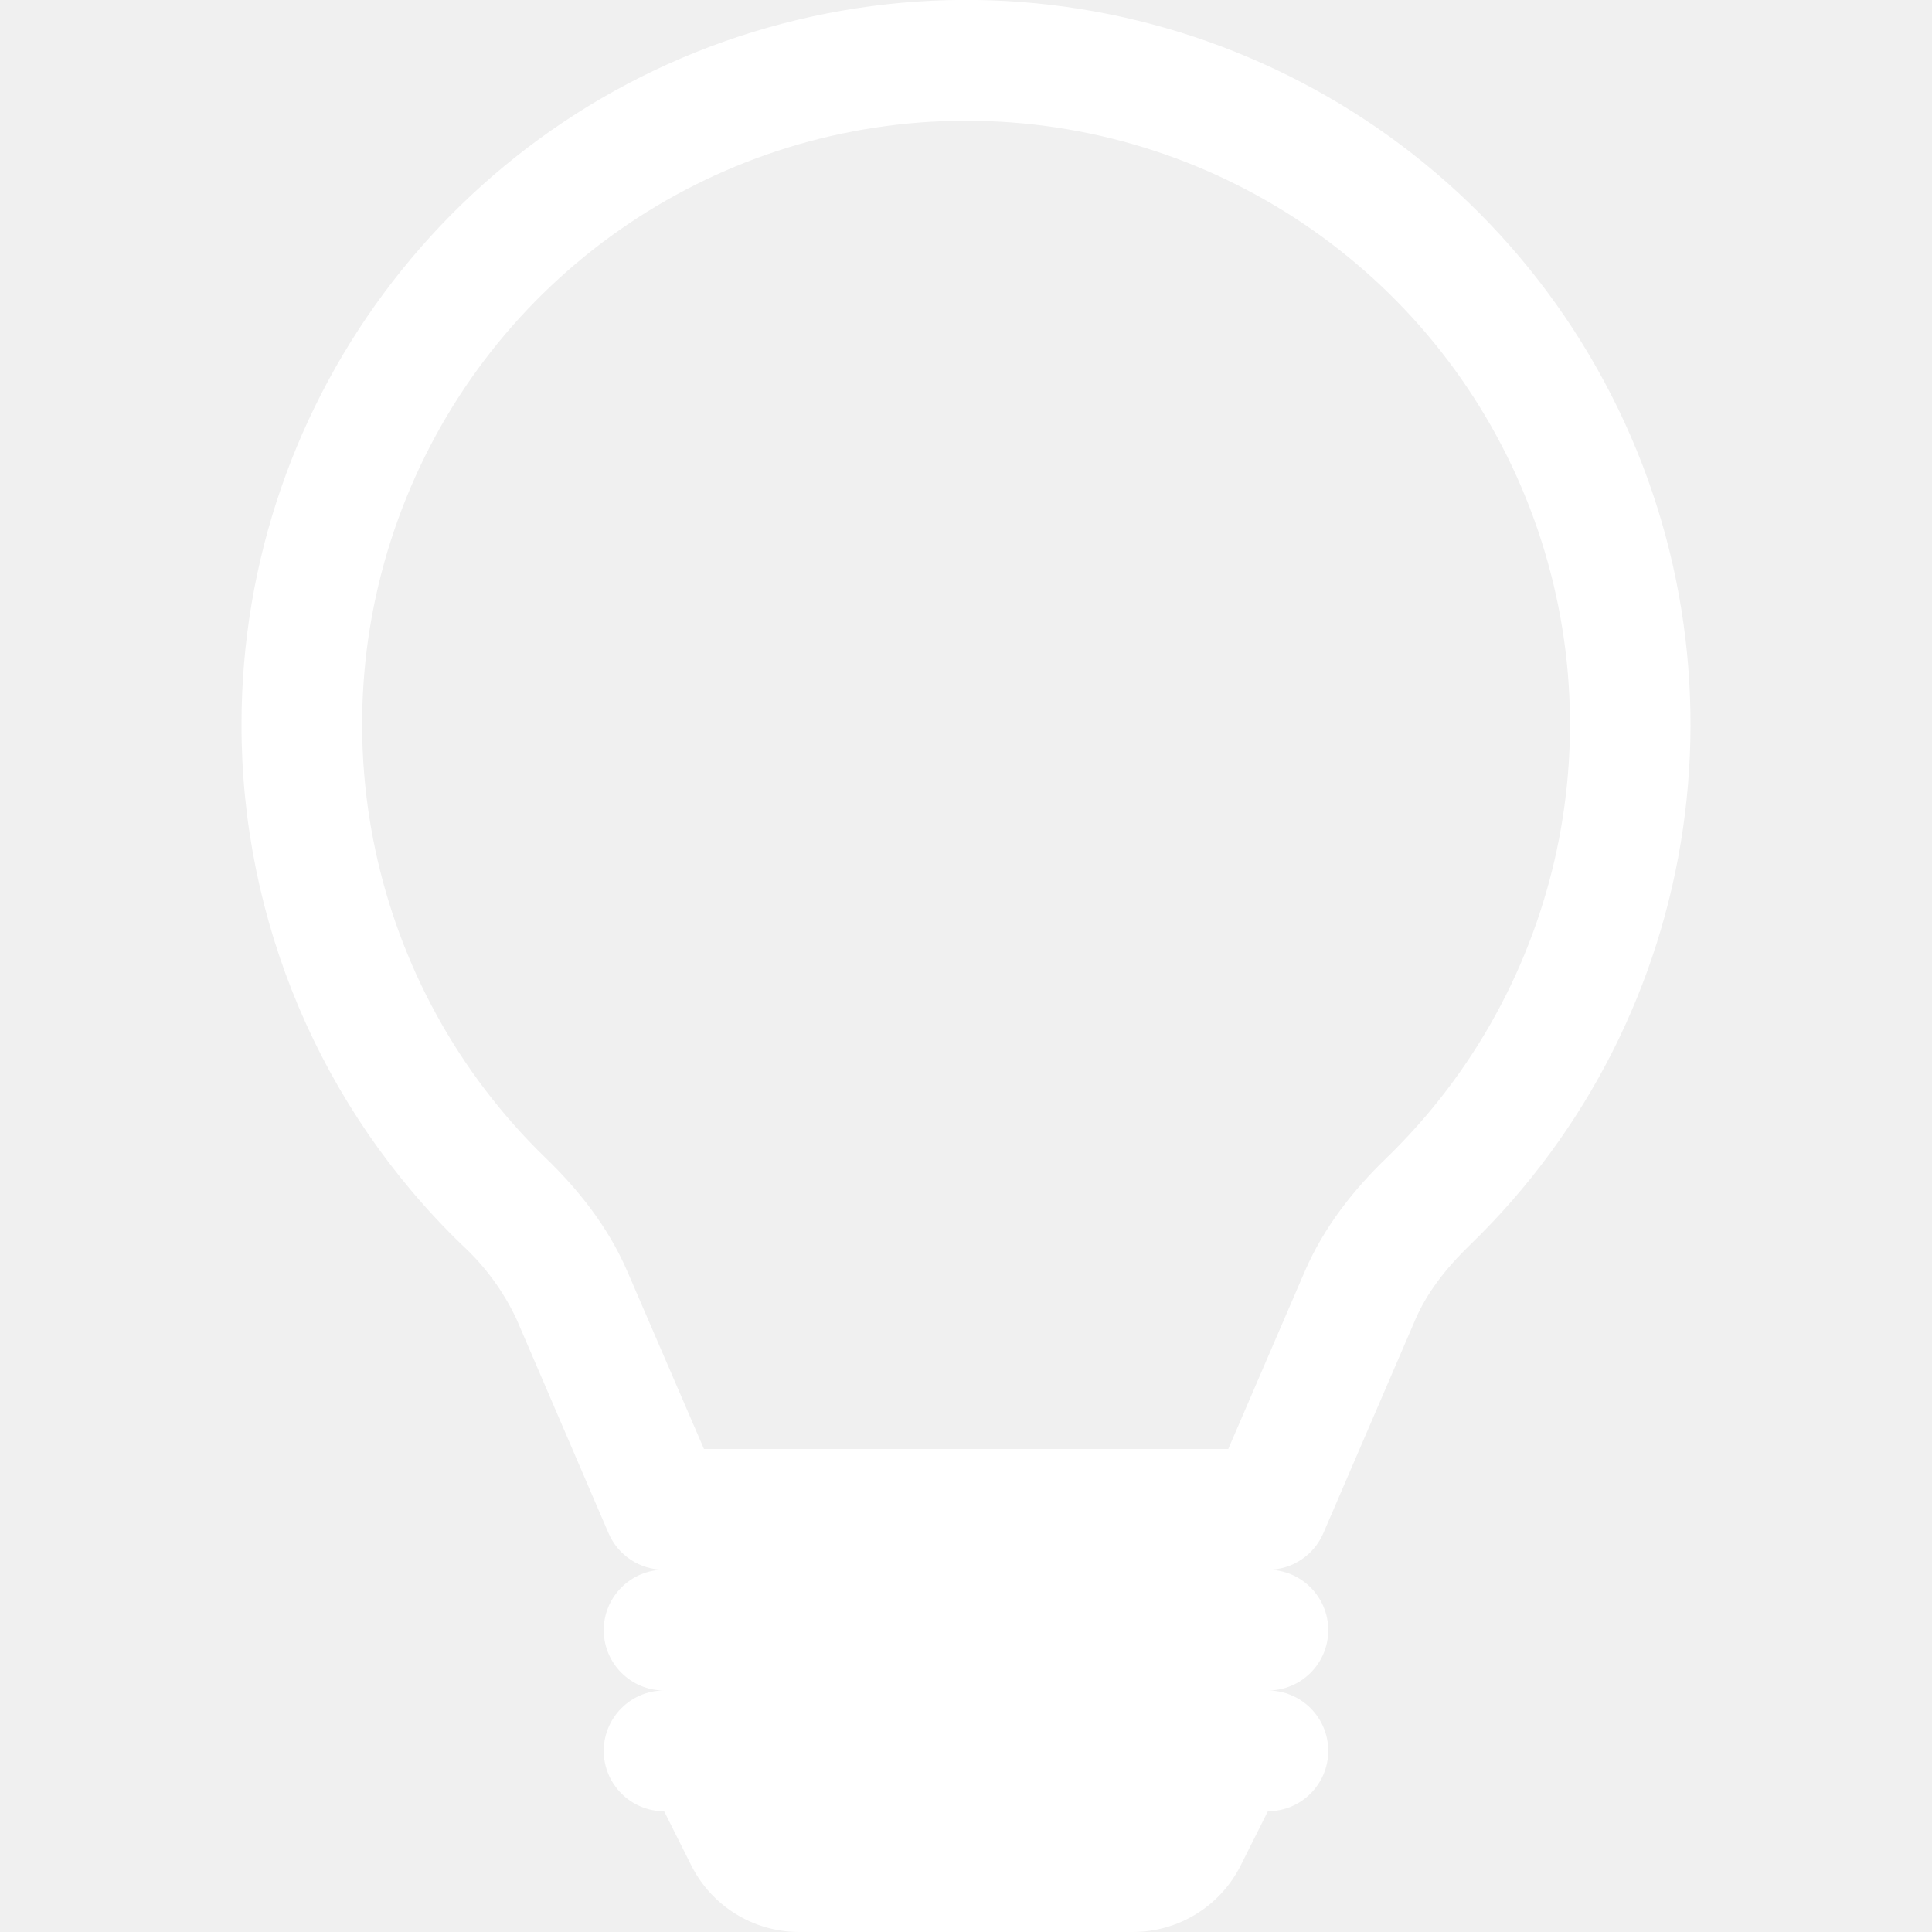
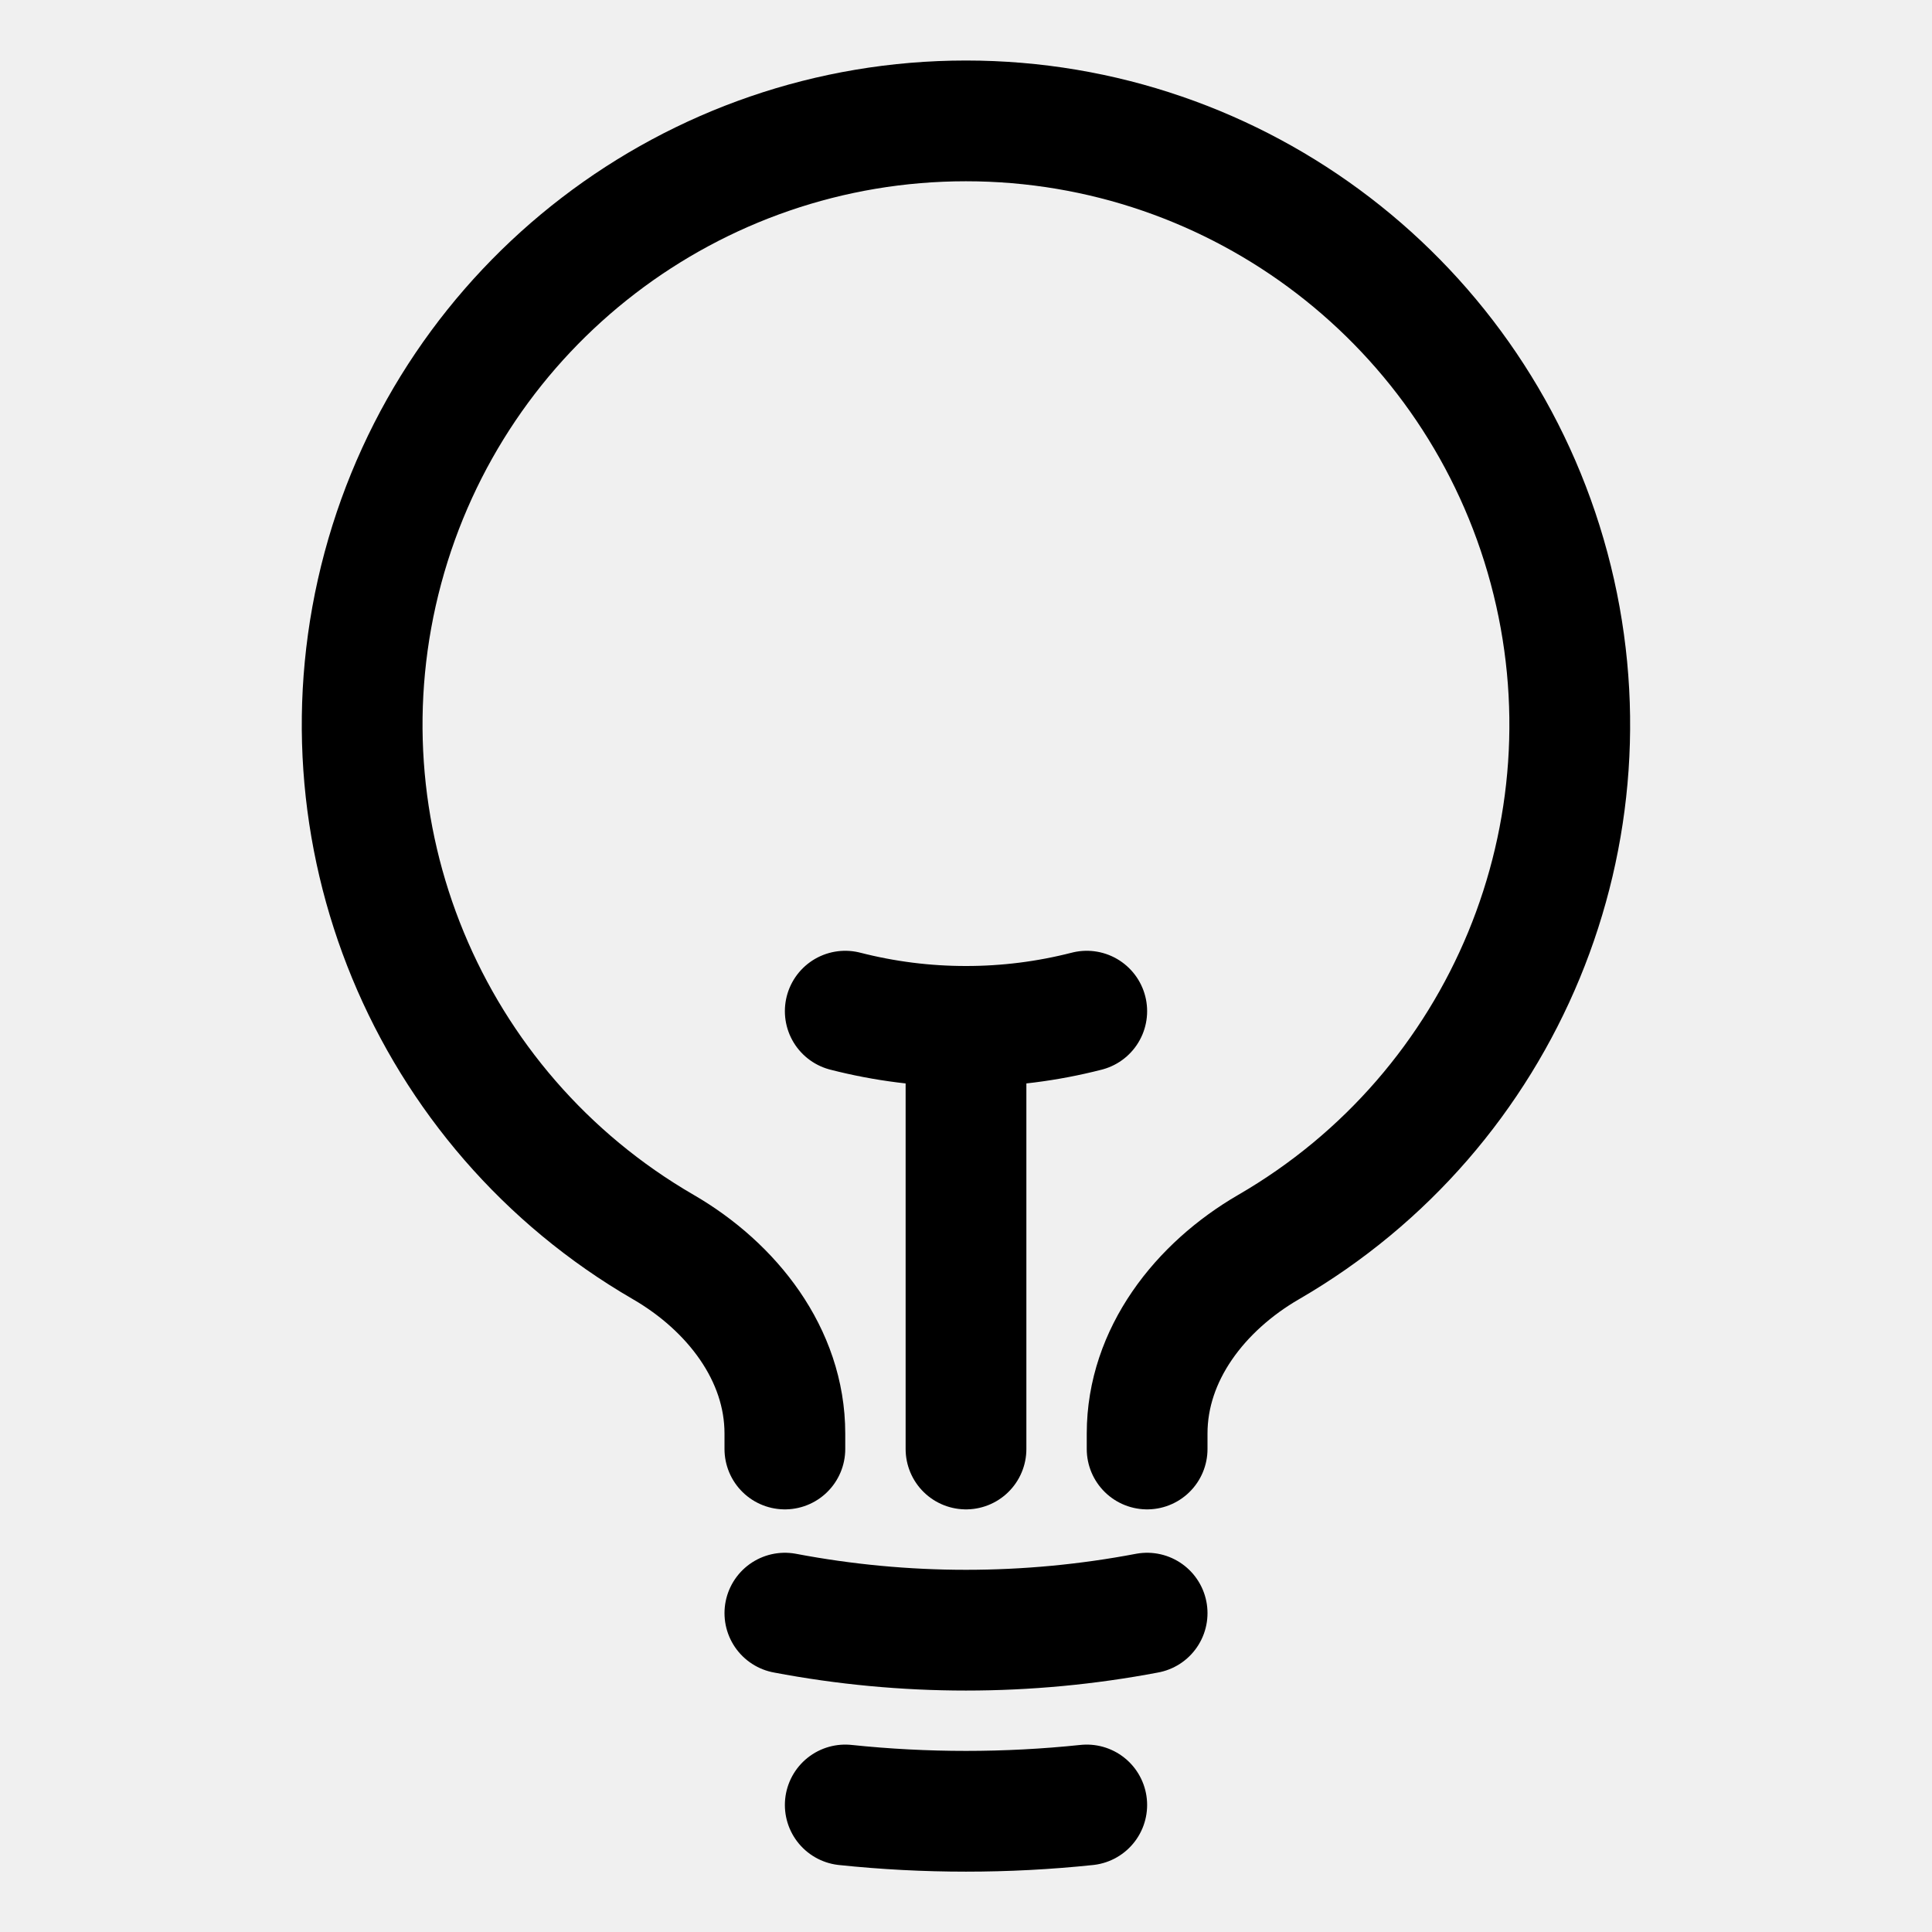
- <svg xmlns="http://www.w3.org/2000/svg" width="16" height="16" fill="white" class="bi bi-lightbulb category-icon-img" viewBox="0 0 16 16">
-   <path d="M2 6a6 6 0 1 1 10.174 4.31c-.203.196-.359.4-.453.619l-.762 1.769A.5.5 0 0 1 10.5 13a.5.5 0 0 1 0 1 .5.5 0 0 1 0 1l-.224.447a1 1 0 0 1-.894.553H6.618a1 1 0 0 1-.894-.553L5.5 15a.5.5 0 0 1 0-1 .5.5 0 0 1 0-1 .5.5 0 0 1-.46-.302l-.761-1.77a1.964 1.964 0 0 0-.453-.618A5.984 5.984 0 0 1 2 6zm6-5a5 5 0 0 0-3.479 8.592c.263.254.514.564.676.941L5.83 12h4.342l.632-1.467c.162-.377.413-.687.676-.941A5 5 0 0 0 8 1z" />
+ <svg xmlns="http://www.w3.org/2000/svg" width="30" height="30" fill="none" viewBox="0 0 24 24" stroke-width="1.5" stroke="currentColor" class="w-6 h-6">
+   <path stroke-linecap="round" stroke-linejoin="round" d="M12 18v-5.25m0 0a6.01 6.01 0 001.5-.189m-1.5.189a6.01 6.01 0 01-1.5-.189m3.75 7.478a12.06 12.06 0 01-4.5 0m3.75 2.383a14.406 14.406 0 01-3 0M14.25 18v-.192c0-.983.658-1.823 1.508-2.316a7.5 7.5 0 10-7.517 0c.85.493 1.509 1.333 1.509 2.316V18" />
</svg>
